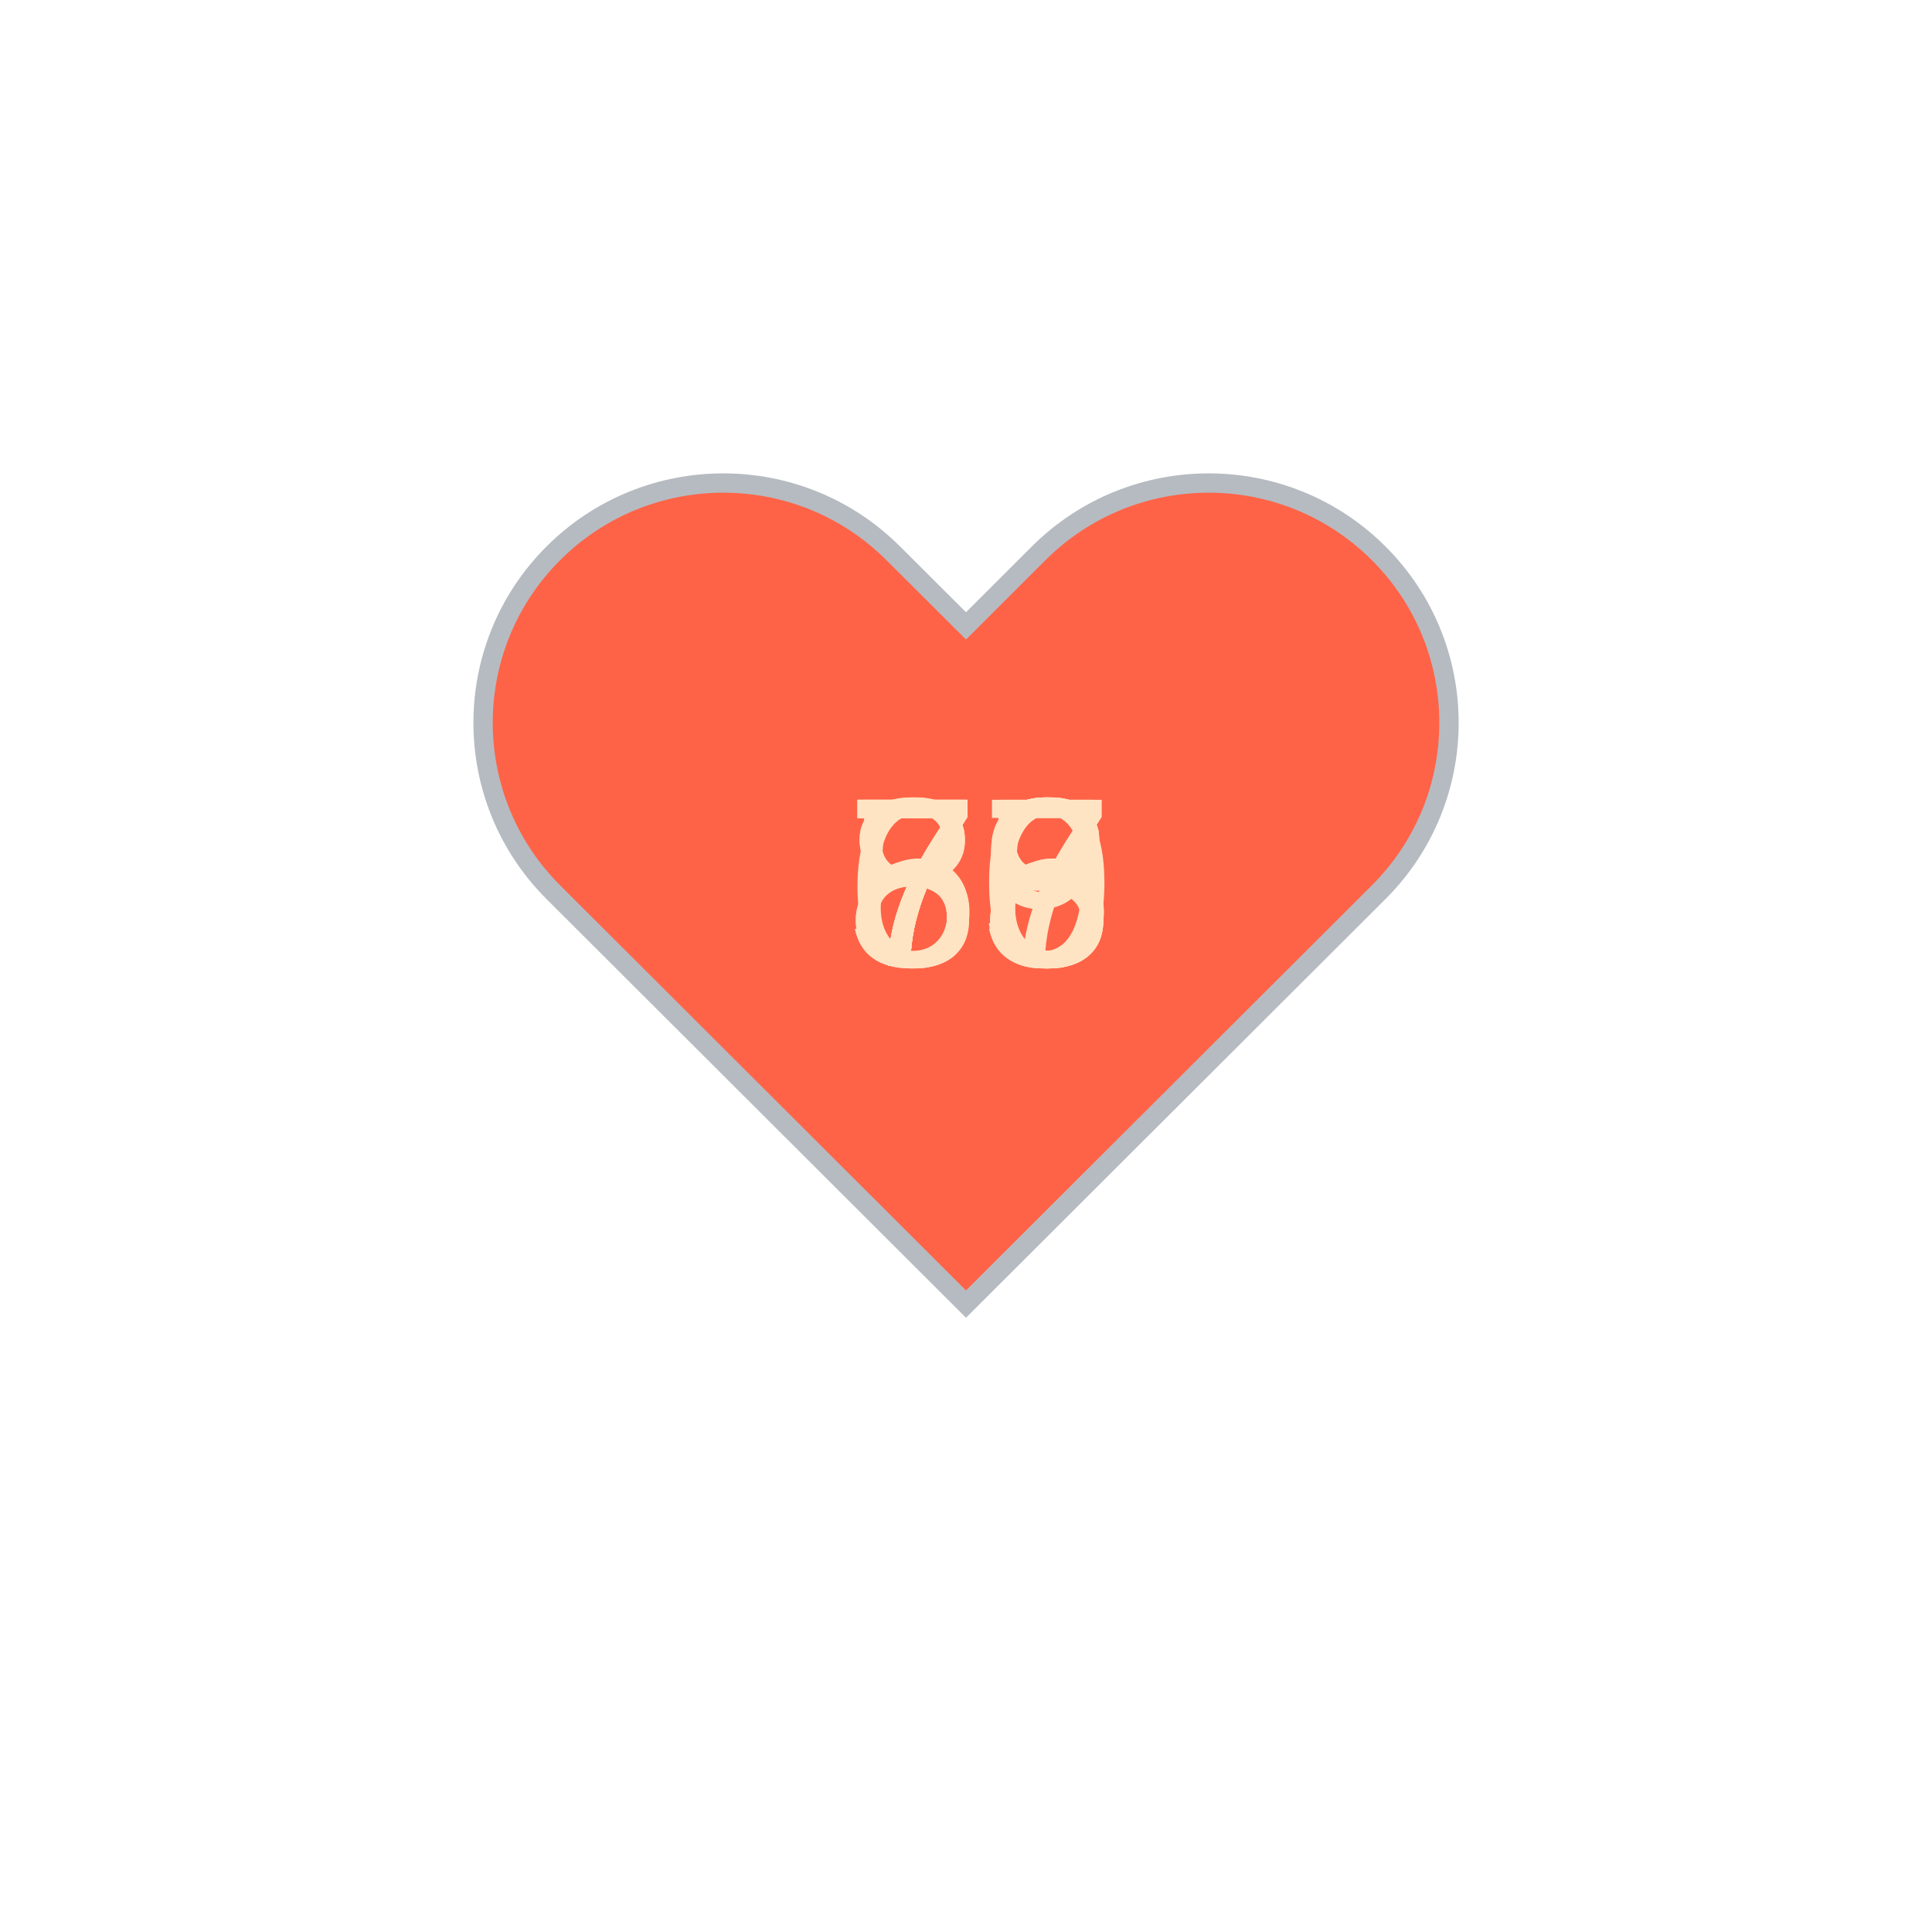
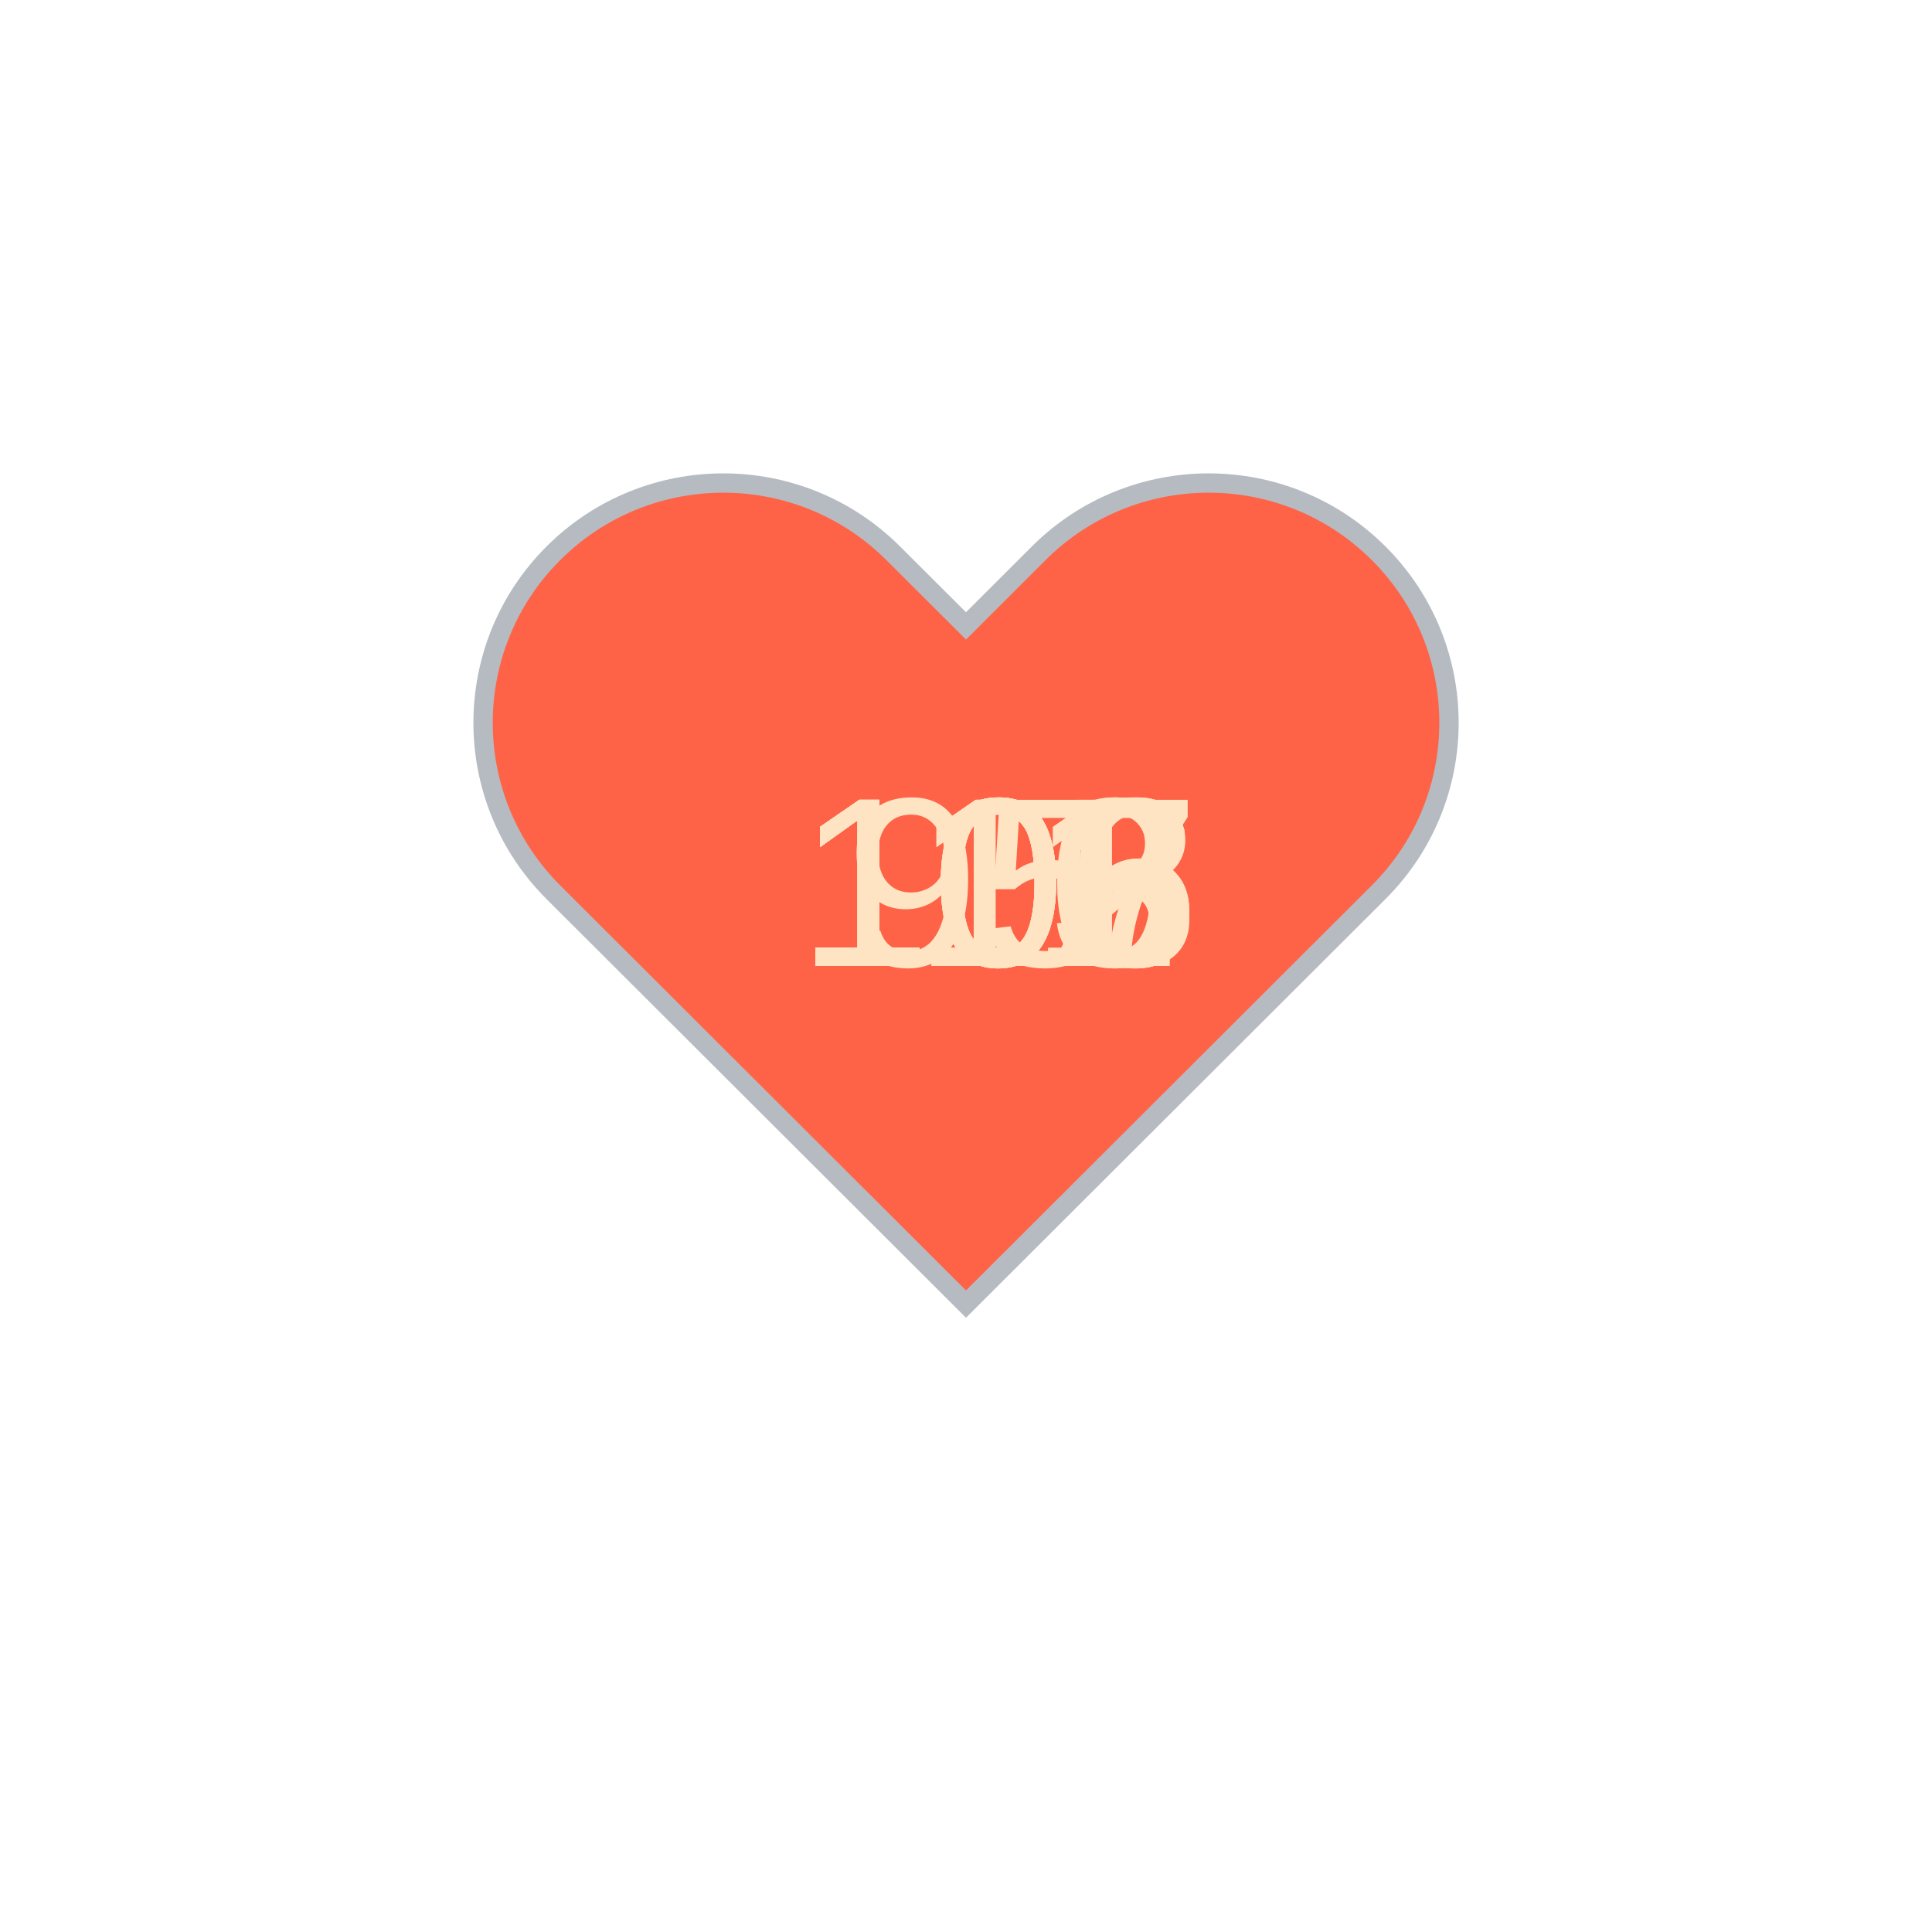
<svg xmlns="http://www.w3.org/2000/svg" baseProfile="full" height="150" version="1.1" viewBox="0,0,200,200" width="150">
  <defs />
  <g transform="translate(100 100)">
    <path d="M92.71,7.27L92.71,7.27c-9.71-9.69-25.46-9.69-35.18,0L50,14.79l-7.54-7.52C32.75-2.42,17-2.42,7.29,7.27v0 c-9.71,9.69-9.71,25.41,0,35.1L50,85l42.71-42.63C102.43,32.68,102.43,16.96,92.71,7.27z" fill="tomato" stroke="#B6BBC1" stroke-width="2" transform="translate(-50 -50)" />
    <animateTransform additive="sum" attributeName="transform" dur="1.2s" repeatCount="indefinite" type="scale" values="1; 1.5; 1.25; 1.5; 1.5; 1;" />
-     <text fill="bisque" style="font-size:25px; font-family:Arial" transform="translate(-12.5 0)">66<animate attributeName="visibility" dur="12.0s" keyTimes="0;0.1;0.2;0.3;0.4;0.5;0.6;0.7;0.8;0.9;1.0" repeatCount="indefinite" values="visible;hidden;hidden;hidden;hidden;hidden;hidden;hidden;hidden;hidden;hidden" />
+     <text fill="bisque" style="font-size:25px; font-family:Arial" transform="translate(-17.5 0)">113<animate attributeName="visibility" dur="12.0s" keyTimes="0;0.1;0.2;0.3;0.4;0.5;0.6;0.7;0.8;0.9;1.0" repeatCount="indefinite" values="visible;hidden;hidden;hidden;hidden;hidden;hidden;hidden;hidden;hidden;hidden" />
    </text>
-     <text fill="bisque" style="font-size:25px; font-family:Arial" transform="translate(-12.5 0)">87<animate attributeName="visibility" dur="12.0s" keyTimes="0;0.1;0.2;0.3;0.4;0.5;0.6;0.7;0.8;0.9;1.0" repeatCount="indefinite" values="hidden;visible;hidden;hidden;hidden;hidden;hidden;hidden;hidden;hidden;hidden" />
+     <text fill="bisque" style="font-size:25px; font-family:Arial" transform="translate(-17.5 0)">111<animate attributeName="visibility" dur="12.0s" keyTimes="0;0.1;0.2;0.3;0.4;0.5;0.6;0.7;0.8;0.9;1.0" repeatCount="indefinite" values="hidden;visible;hidden;hidden;hidden;hidden;hidden;hidden;hidden;hidden;hidden" />
    </text>
-     <text fill="bisque" style="font-size:25px; font-family:Arial" transform="translate(-12.5 0)">58<animate attributeName="visibility" dur="12.0s" keyTimes="0;0.1;0.2;0.3;0.4;0.5;0.6;0.7;0.8;0.9;1.0" repeatCount="indefinite" values="hidden;hidden;visible;hidden;hidden;hidden;hidden;hidden;hidden;hidden;hidden" />
+     <text fill="bisque" style="font-size:25px; font-family:Arial" transform="translate(-17.5 0)">111<animate attributeName="visibility" dur="12.0s" keyTimes="0;0.1;0.2;0.3;0.4;0.5;0.6;0.7;0.8;0.9;1.0" repeatCount="indefinite" values="hidden;hidden;visible;hidden;hidden;hidden;hidden;hidden;hidden;hidden;hidden" />
    </text>
-     <text fill="bisque" style="font-size:25px; font-family:Arial" transform="translate(-12.5 0)">79<animate attributeName="visibility" dur="12.0s" keyTimes="0;0.1;0.2;0.3;0.4;0.5;0.6;0.7;0.8;0.9;1.0" repeatCount="indefinite" values="hidden;hidden;hidden;visible;hidden;hidden;hidden;hidden;hidden;hidden;hidden" />
+     <text fill="bisque" style="font-size:25px; font-family:Arial" transform="translate(-17.5 0)">112<animate attributeName="visibility" dur="12.0s" keyTimes="0;0.1;0.2;0.3;0.4;0.5;0.6;0.7;0.8;0.9;1.0" repeatCount="indefinite" values="hidden;hidden;hidden;visible;hidden;hidden;hidden;hidden;hidden;hidden;hidden" />
    </text>
-     <text fill="bisque" style="font-size:25px; font-family:Arial" transform="translate(-12.5 0)">76<animate attributeName="visibility" dur="12.0s" keyTimes="0;0.1;0.2;0.3;0.4;0.5;0.6;0.7;0.8;0.9;1.0" repeatCount="indefinite" values="hidden;hidden;hidden;hidden;visible;hidden;hidden;hidden;hidden;hidden;hidden" />
+     <text fill="bisque" style="font-size:25px; font-family:Arial" transform="translate(-17.5 0)">110<animate attributeName="visibility" dur="12.0s" keyTimes="0;0.1;0.2;0.3;0.4;0.5;0.6;0.7;0.8;0.9;1.0" repeatCount="indefinite" values="hidden;hidden;hidden;hidden;visible;hidden;hidden;hidden;hidden;hidden;hidden" />
    </text>
-     <text fill="bisque" style="font-size:25px; font-family:Arial" transform="translate(-12.5 0)">75<animate attributeName="visibility" dur="12.0s" keyTimes="0;0.1;0.2;0.3;0.4;0.5;0.6;0.7;0.8;0.9;1.0" repeatCount="indefinite" values="hidden;hidden;hidden;hidden;hidden;visible;hidden;hidden;hidden;hidden;hidden" />
+     <text fill="bisque" style="font-size:25px; font-family:Arial" transform="translate(-17.5 0)">107<animate attributeName="visibility" dur="12.0s" keyTimes="0;0.1;0.2;0.3;0.4;0.5;0.6;0.7;0.8;0.9;1.0" repeatCount="indefinite" values="hidden;hidden;hidden;hidden;hidden;visible;hidden;hidden;hidden;hidden;hidden" />
    </text>
-     <text fill="bisque" style="font-size:25px; font-family:Arial" transform="translate(-12.5 0)">75<animate attributeName="visibility" dur="12.0s" keyTimes="0;0.1;0.2;0.3;0.4;0.5;0.6;0.7;0.8;0.9;1.0" repeatCount="indefinite" values="hidden;hidden;hidden;hidden;hidden;hidden;visible;hidden;hidden;hidden;hidden" />
+     <text fill="bisque" style="font-size:25px; font-family:Arial" transform="translate(-17.5 0)">106<animate attributeName="visibility" dur="12.0s" keyTimes="0;0.1;0.2;0.3;0.4;0.5;0.6;0.7;0.8;0.9;1.0" repeatCount="indefinite" values="hidden;hidden;hidden;hidden;hidden;hidden;visible;hidden;hidden;hidden;hidden" />
    </text>
-     <text fill="bisque" style="font-size:25px; font-family:Arial" transform="translate(-12.5 0)">73<animate attributeName="visibility" dur="12.0s" keyTimes="0;0.1;0.2;0.3;0.4;0.5;0.6;0.7;0.8;0.9;1.0" repeatCount="indefinite" values="hidden;hidden;hidden;hidden;hidden;hidden;hidden;visible;hidden;hidden;hidden" />
+     <text fill="bisque" style="font-size:25px; font-family:Arial" transform="translate(-17.5 0)">106<animate attributeName="visibility" dur="12.0s" keyTimes="0;0.1;0.2;0.3;0.4;0.5;0.6;0.7;0.8;0.9;1.0" repeatCount="indefinite" values="hidden;hidden;hidden;hidden;hidden;hidden;hidden;visible;hidden;hidden;hidden" />
    </text>
-     <text fill="bisque" style="font-size:25px; font-family:Arial" transform="translate(-12.5 0)">78<animate attributeName="visibility" dur="12.0s" keyTimes="0;0.1;0.2;0.3;0.4;0.5;0.6;0.7;0.8;0.9;1.0" repeatCount="indefinite" values="hidden;hidden;hidden;hidden;hidden;hidden;hidden;hidden;visible;hidden;hidden" />
+     <text fill="bisque" style="font-size:25px; font-family:Arial" transform="translate(-17.5 0)">108<animate attributeName="visibility" dur="12.0s" keyTimes="0;0.1;0.2;0.3;0.4;0.5;0.6;0.7;0.8;0.9;1.0" repeatCount="indefinite" values="hidden;hidden;hidden;hidden;hidden;hidden;hidden;hidden;visible;hidden;hidden" />
    </text>
-     <text fill="bisque" style="font-size:25px; font-family:Arial" transform="translate(-12.5 0)">80<animate attributeName="visibility" dur="12.0s" keyTimes="0;0.1;0.2;0.3;0.4;0.5;0.6;0.7;0.8;0.9;1.0" repeatCount="indefinite" values="hidden;hidden;hidden;hidden;hidden;hidden;hidden;hidden;hidden;visible;hidden" />
+     <text fill="bisque" style="font-size:25px; font-family:Arial" transform="translate(-12.5 0)">95<animate attributeName="visibility" dur="12.0s" keyTimes="0;0.1;0.2;0.3;0.4;0.5;0.6;0.7;0.8;0.9;1.0" repeatCount="indefinite" values="hidden;hidden;hidden;hidden;hidden;hidden;hidden;hidden;hidden;visible;hidden" />
    </text>
  </g>
</svg>
